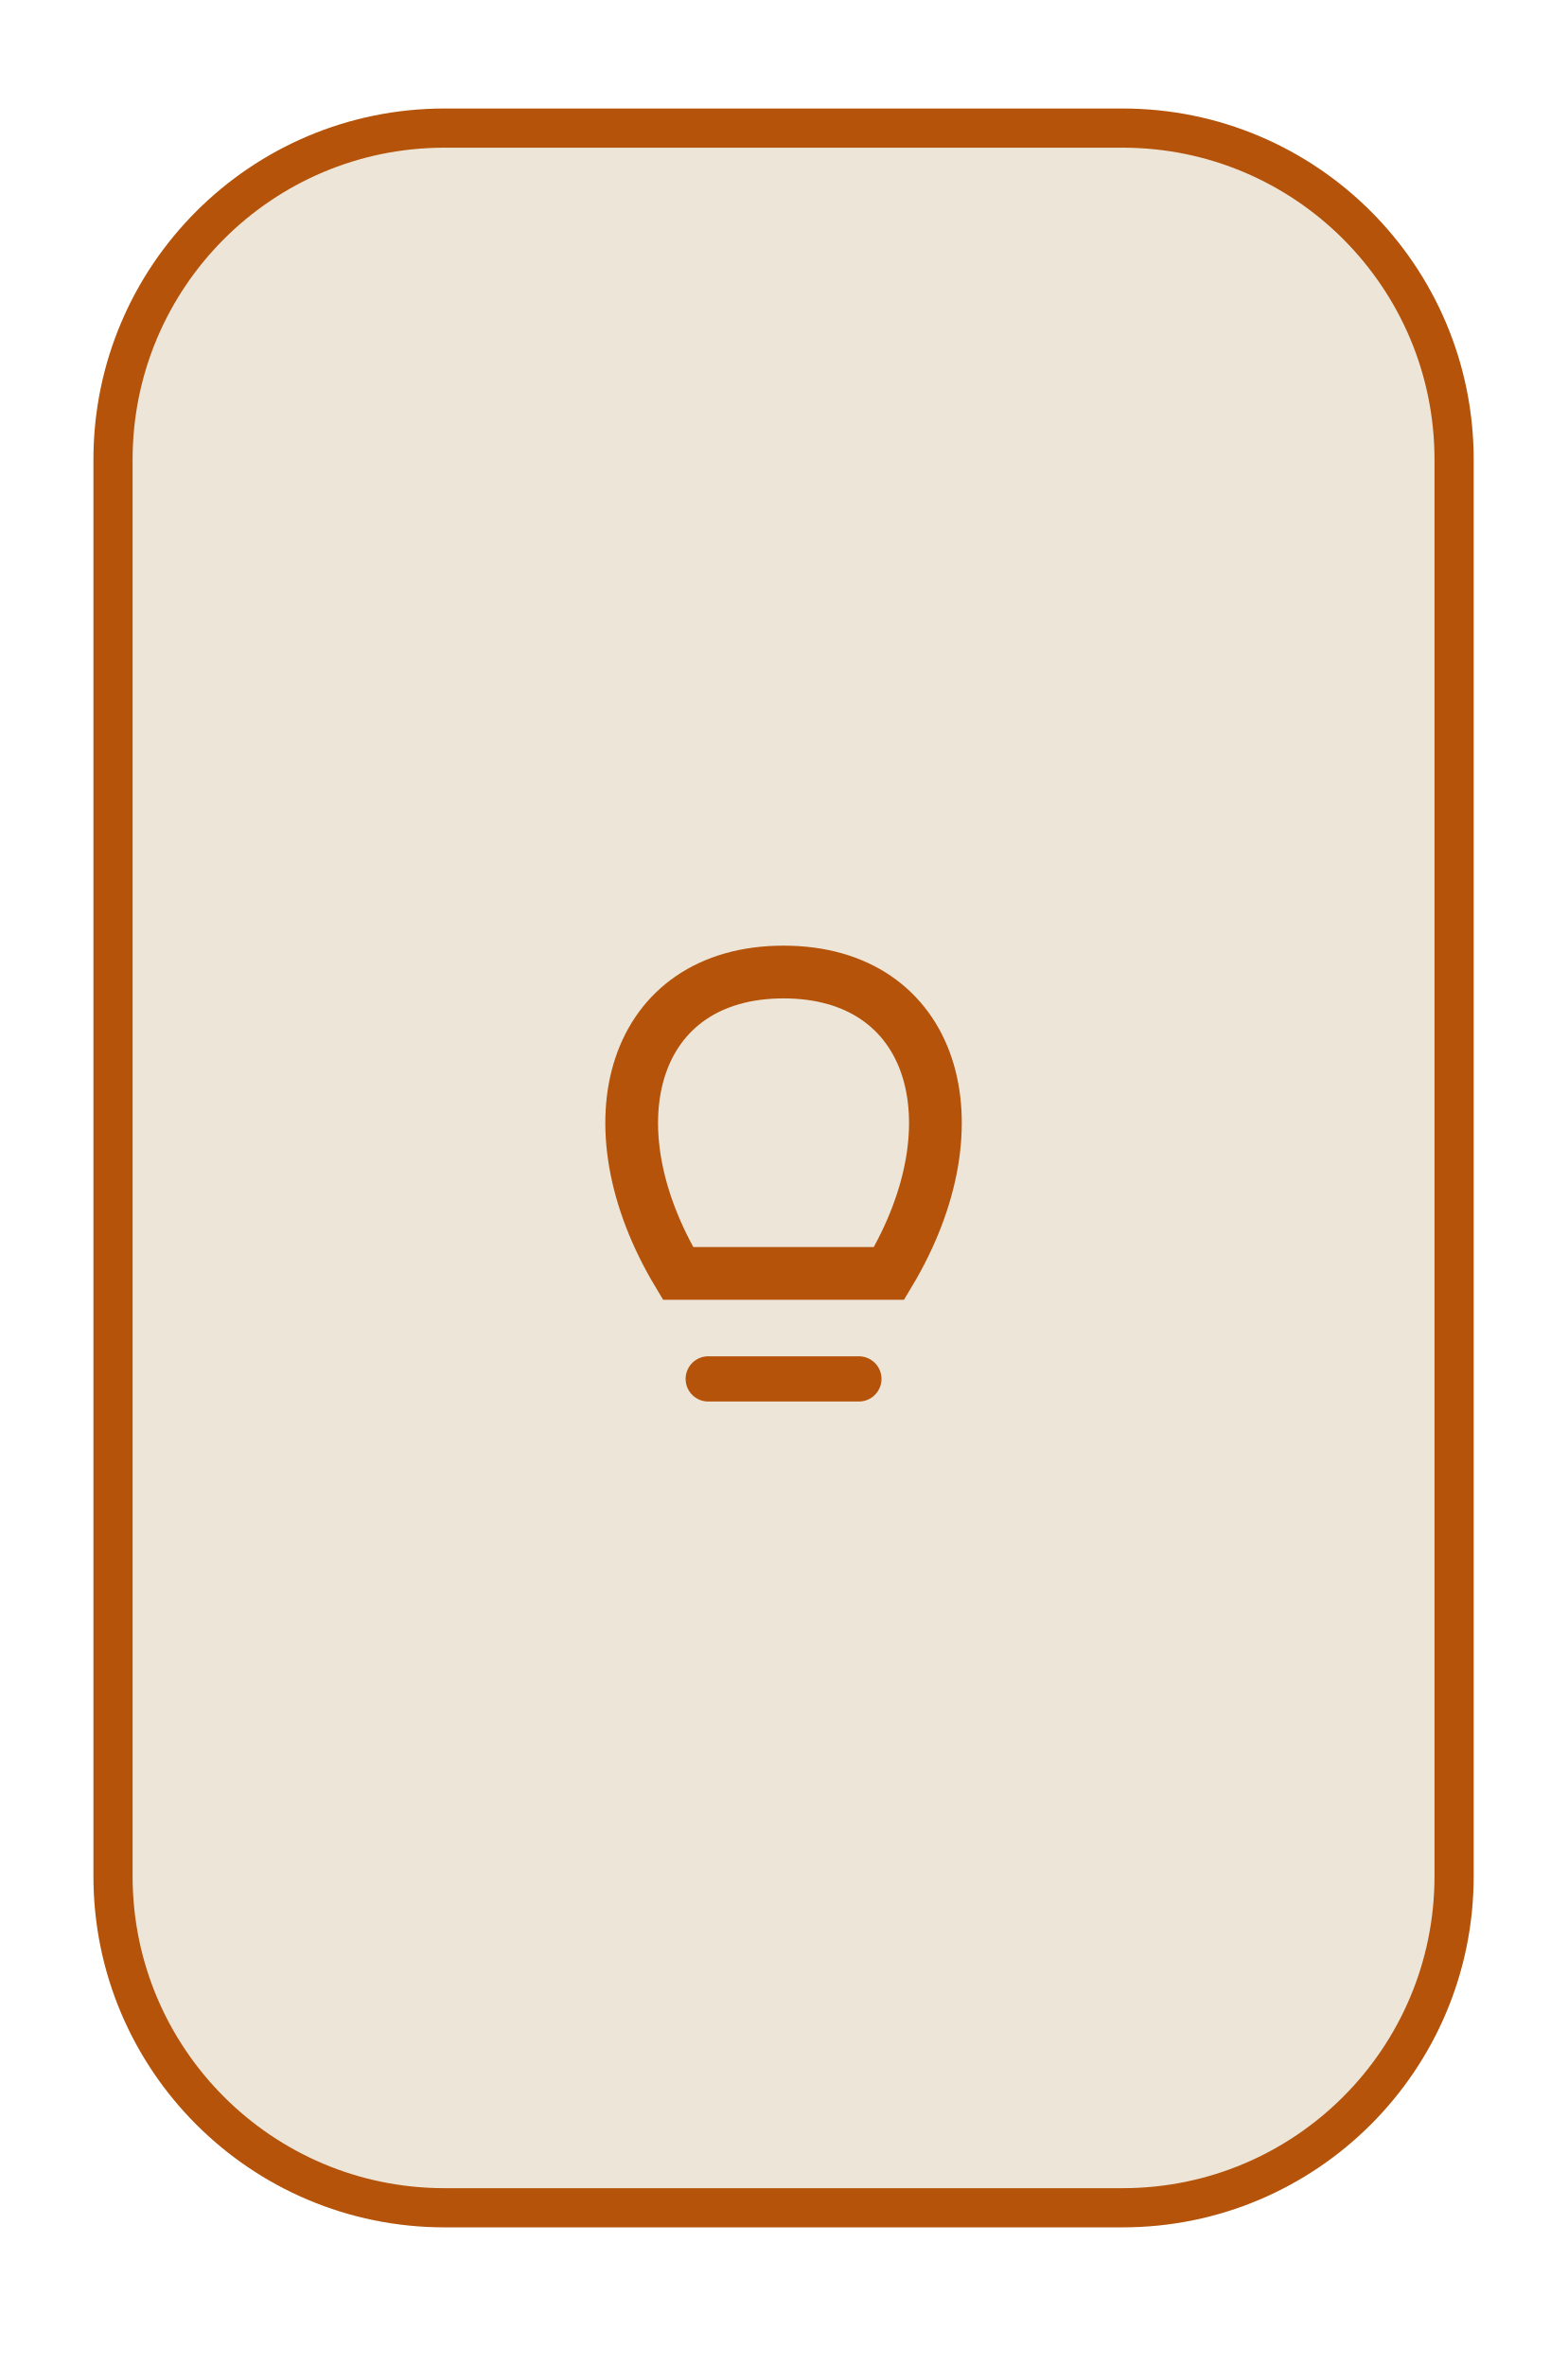
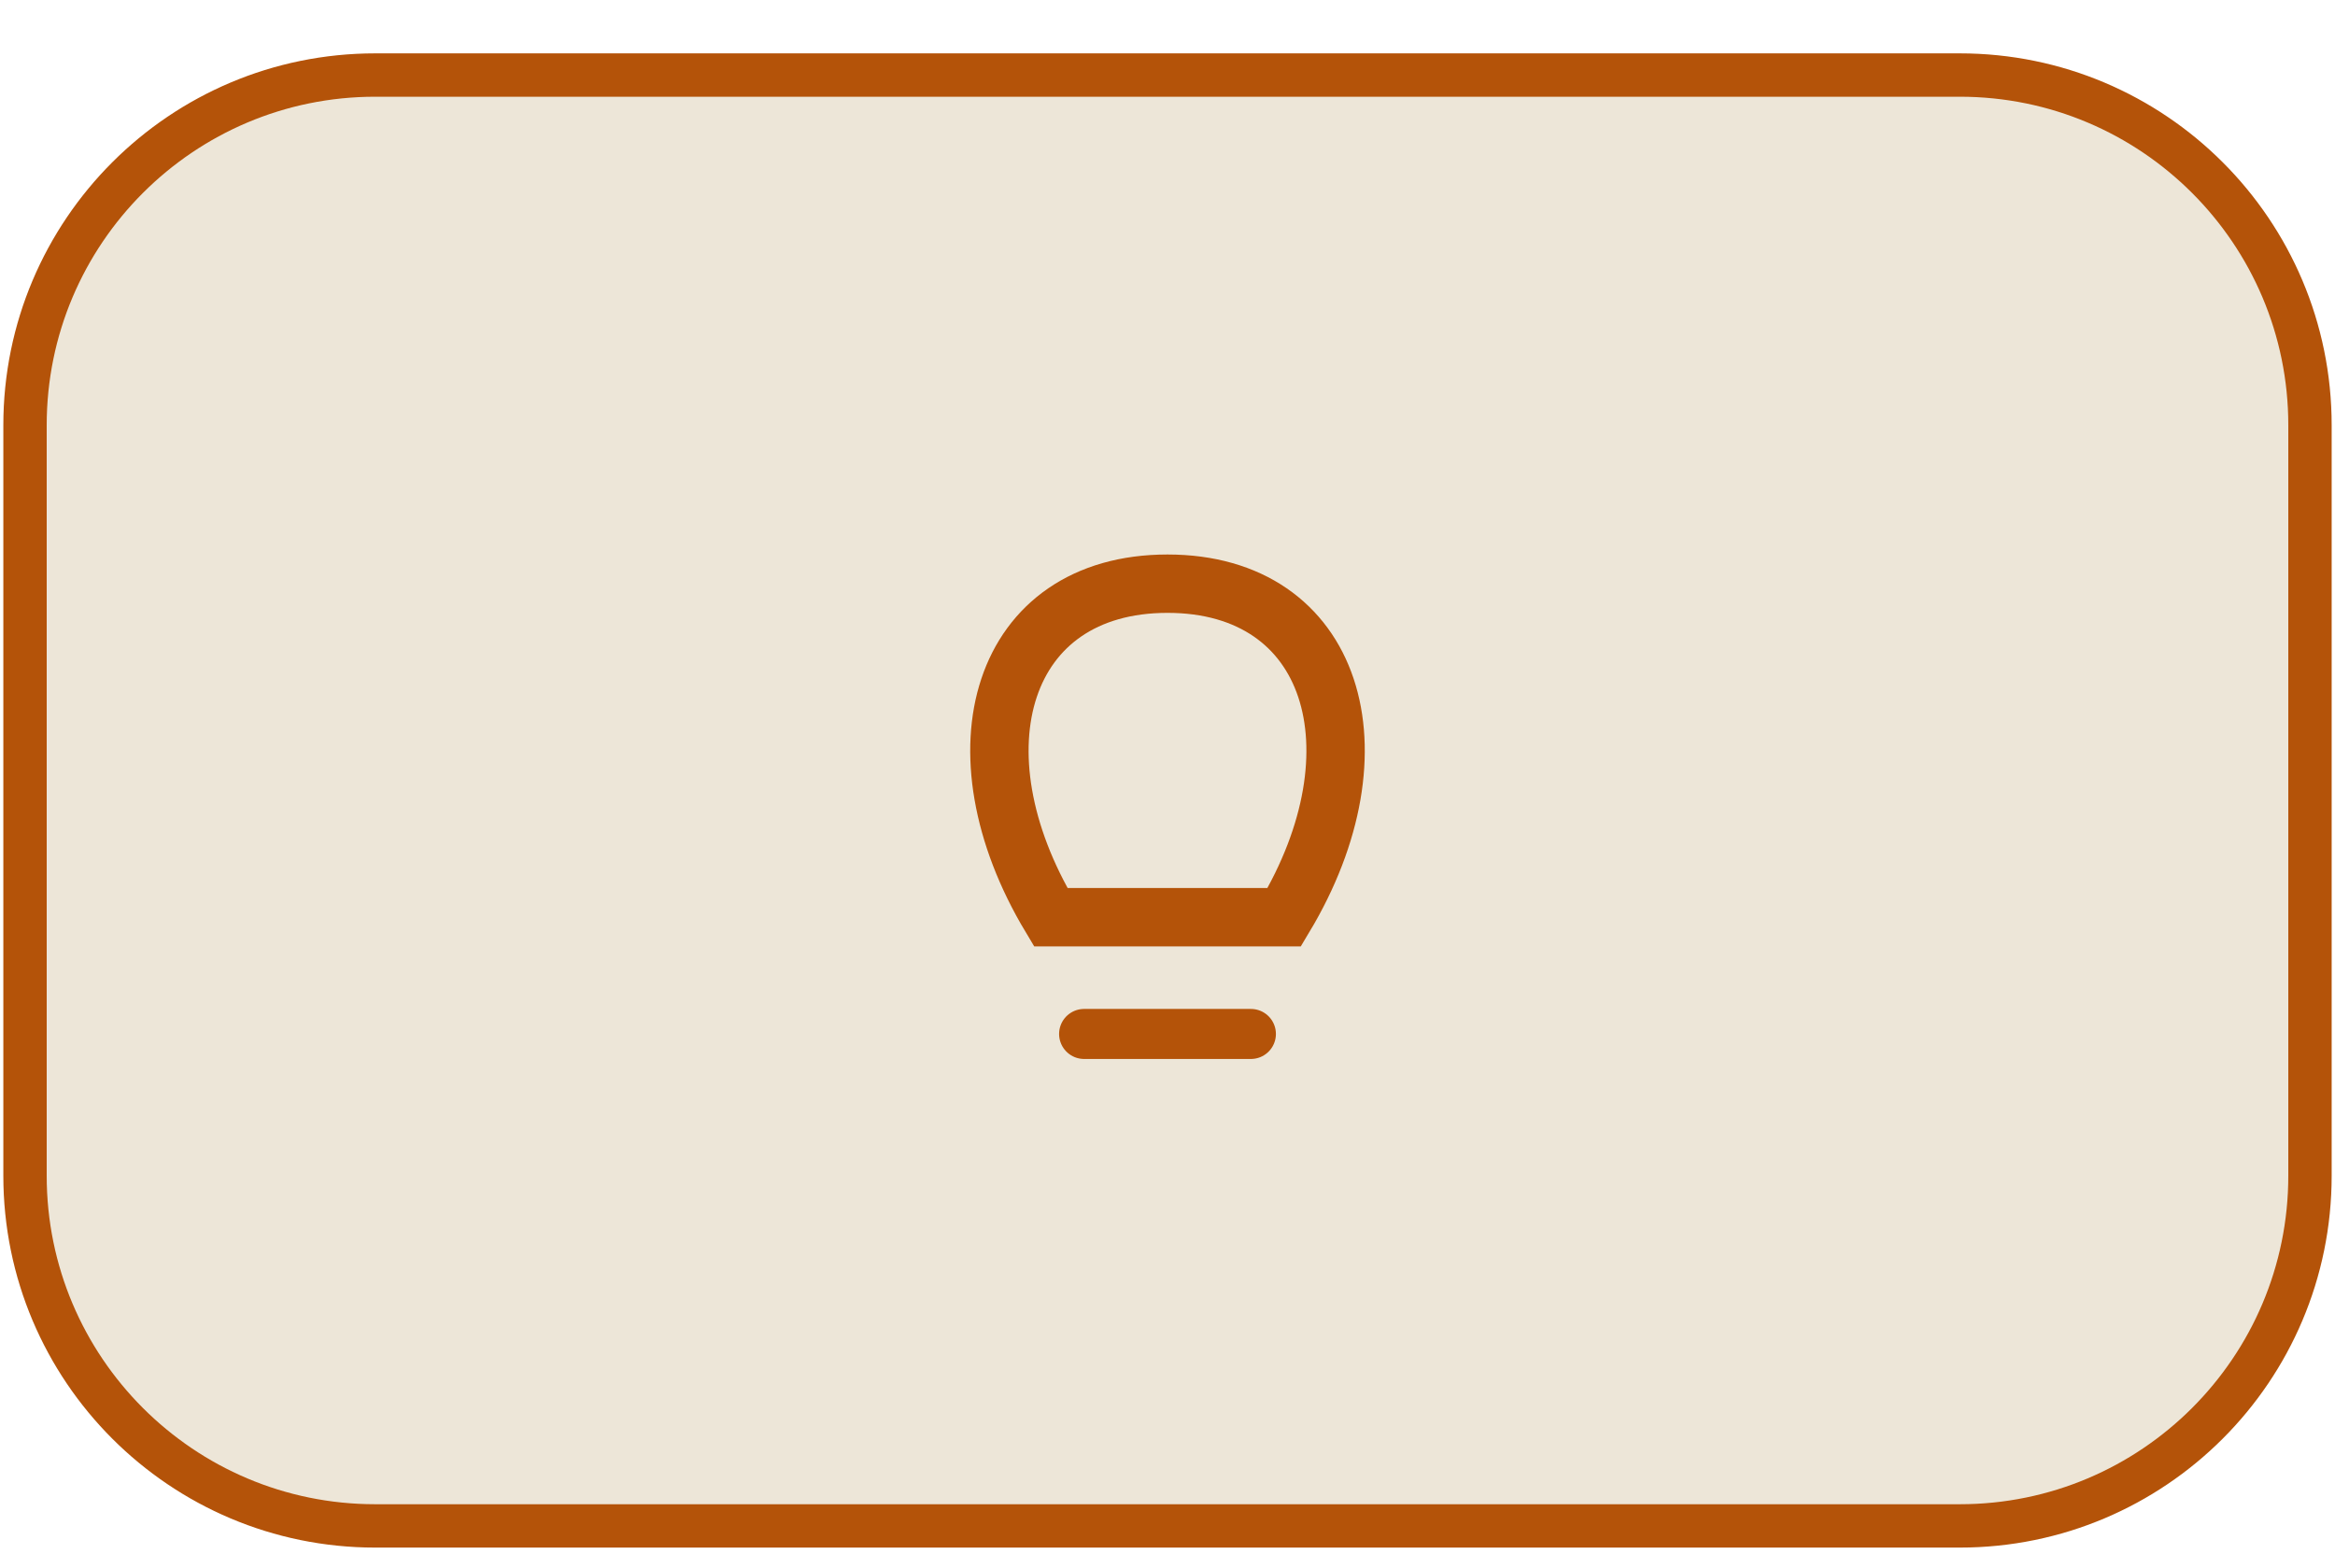
- <svg xmlns="http://www.w3.org/2000/svg" viewBox="-7 -6 104 157" width="52" height="78.5">
-   <g transform="translate(0, 2)">
-     <rect x="0.5" y="0.5" width="89" height="138" rx="22" fill="#EDE6D8" stroke="#B45309" stroke-width="2.6" />
-     <path d="M45 56.5 C35 56.5 32 66.5 38 76.5 L52 76.5 C58 66.5 55 56.5 45 56.5 Z" fill="none" stroke="#B45309" stroke-width="3.5" />
-     <line x1="40" y1="83.5" x2="50" y2="83.5" stroke="#B45309" stroke-width="3" stroke-linecap="round" />
+ <svg xmlns="http://www.w3.org/2000/svg" viewBox="0 0 140 94" width="91" height="61.1">
+   <g transform="translate(0, 3.5)">
+     <rect x="1.5" y="1" width="137" height="87" rx="21" fill="#EDE6D8" stroke="#B45309" stroke-width="2.6" />
+     <g transform="translate(25, -25)">
+       <path d="M45 56.5 C35 56.5 32 66.5 38 76.5 L52 76.5 C58 66.5 55 56.5 45 56.5 Z" fill="none" stroke="#B45309" stroke-width="3.5" />
+       <line x1="40" y1="83.5" x2="50" y2="83.5" stroke="#B45309" stroke-width="3" stroke-linecap="round" />
+     </g>
  </g>
</svg>
